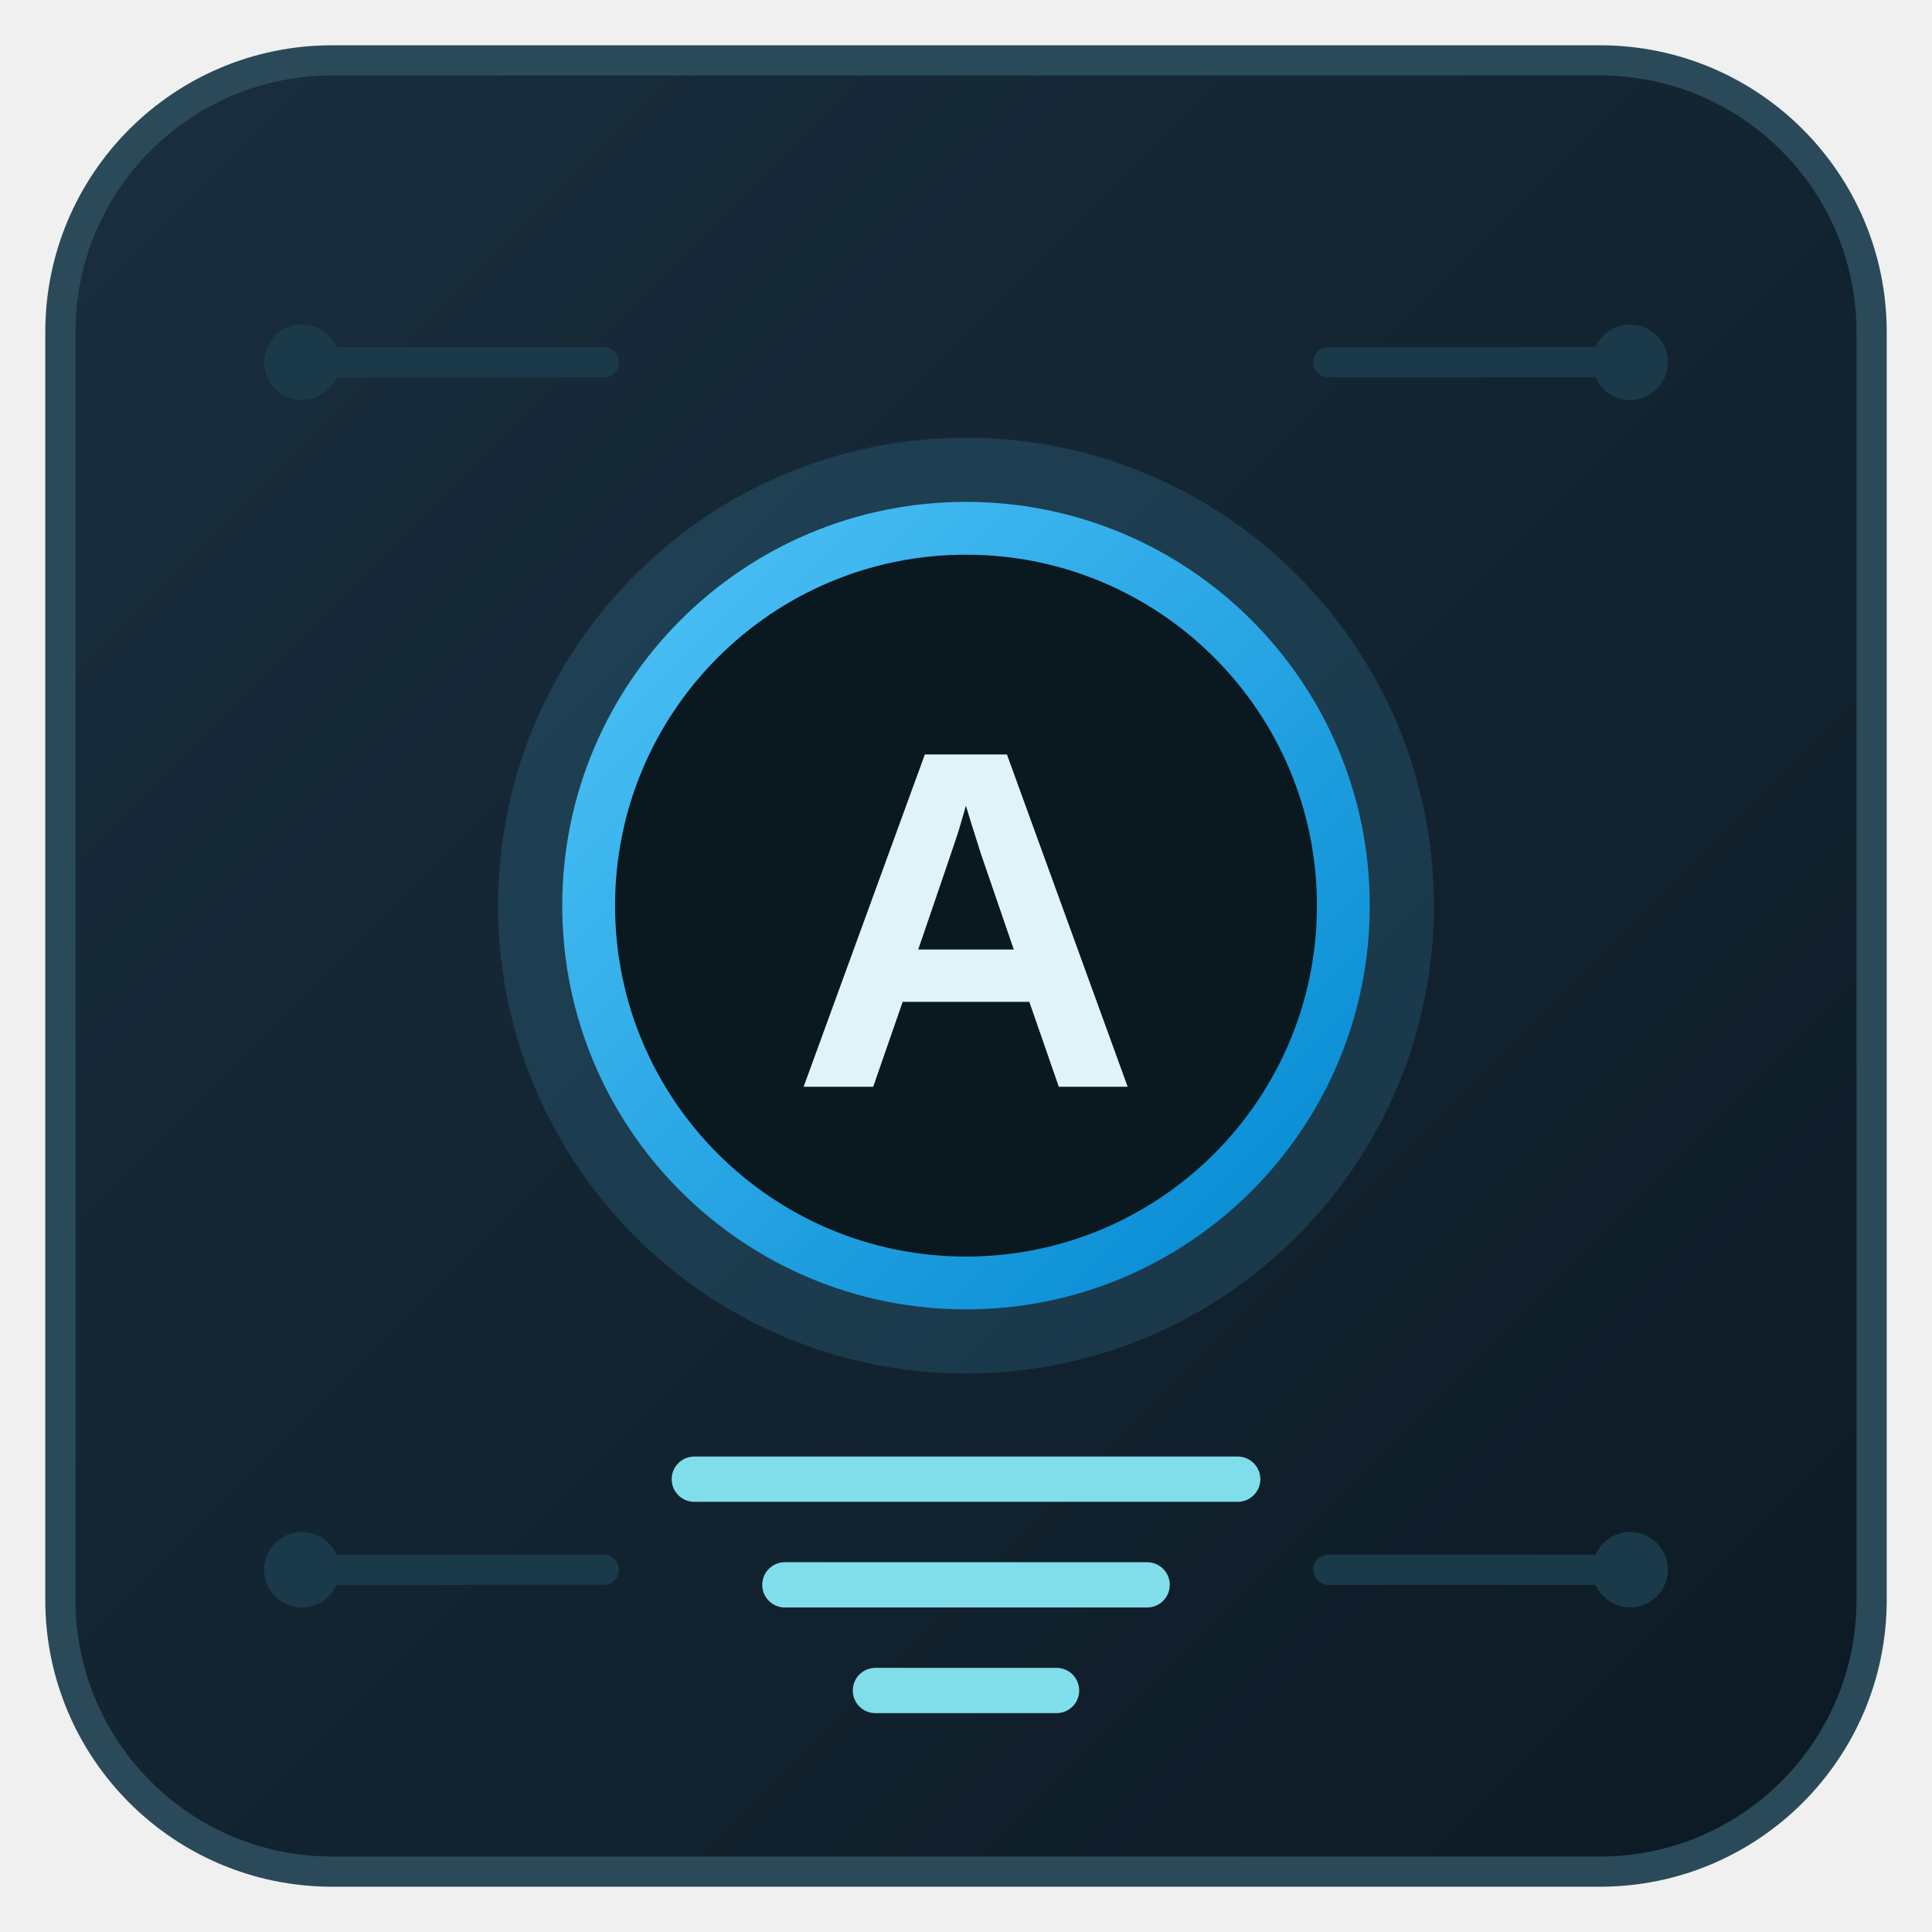
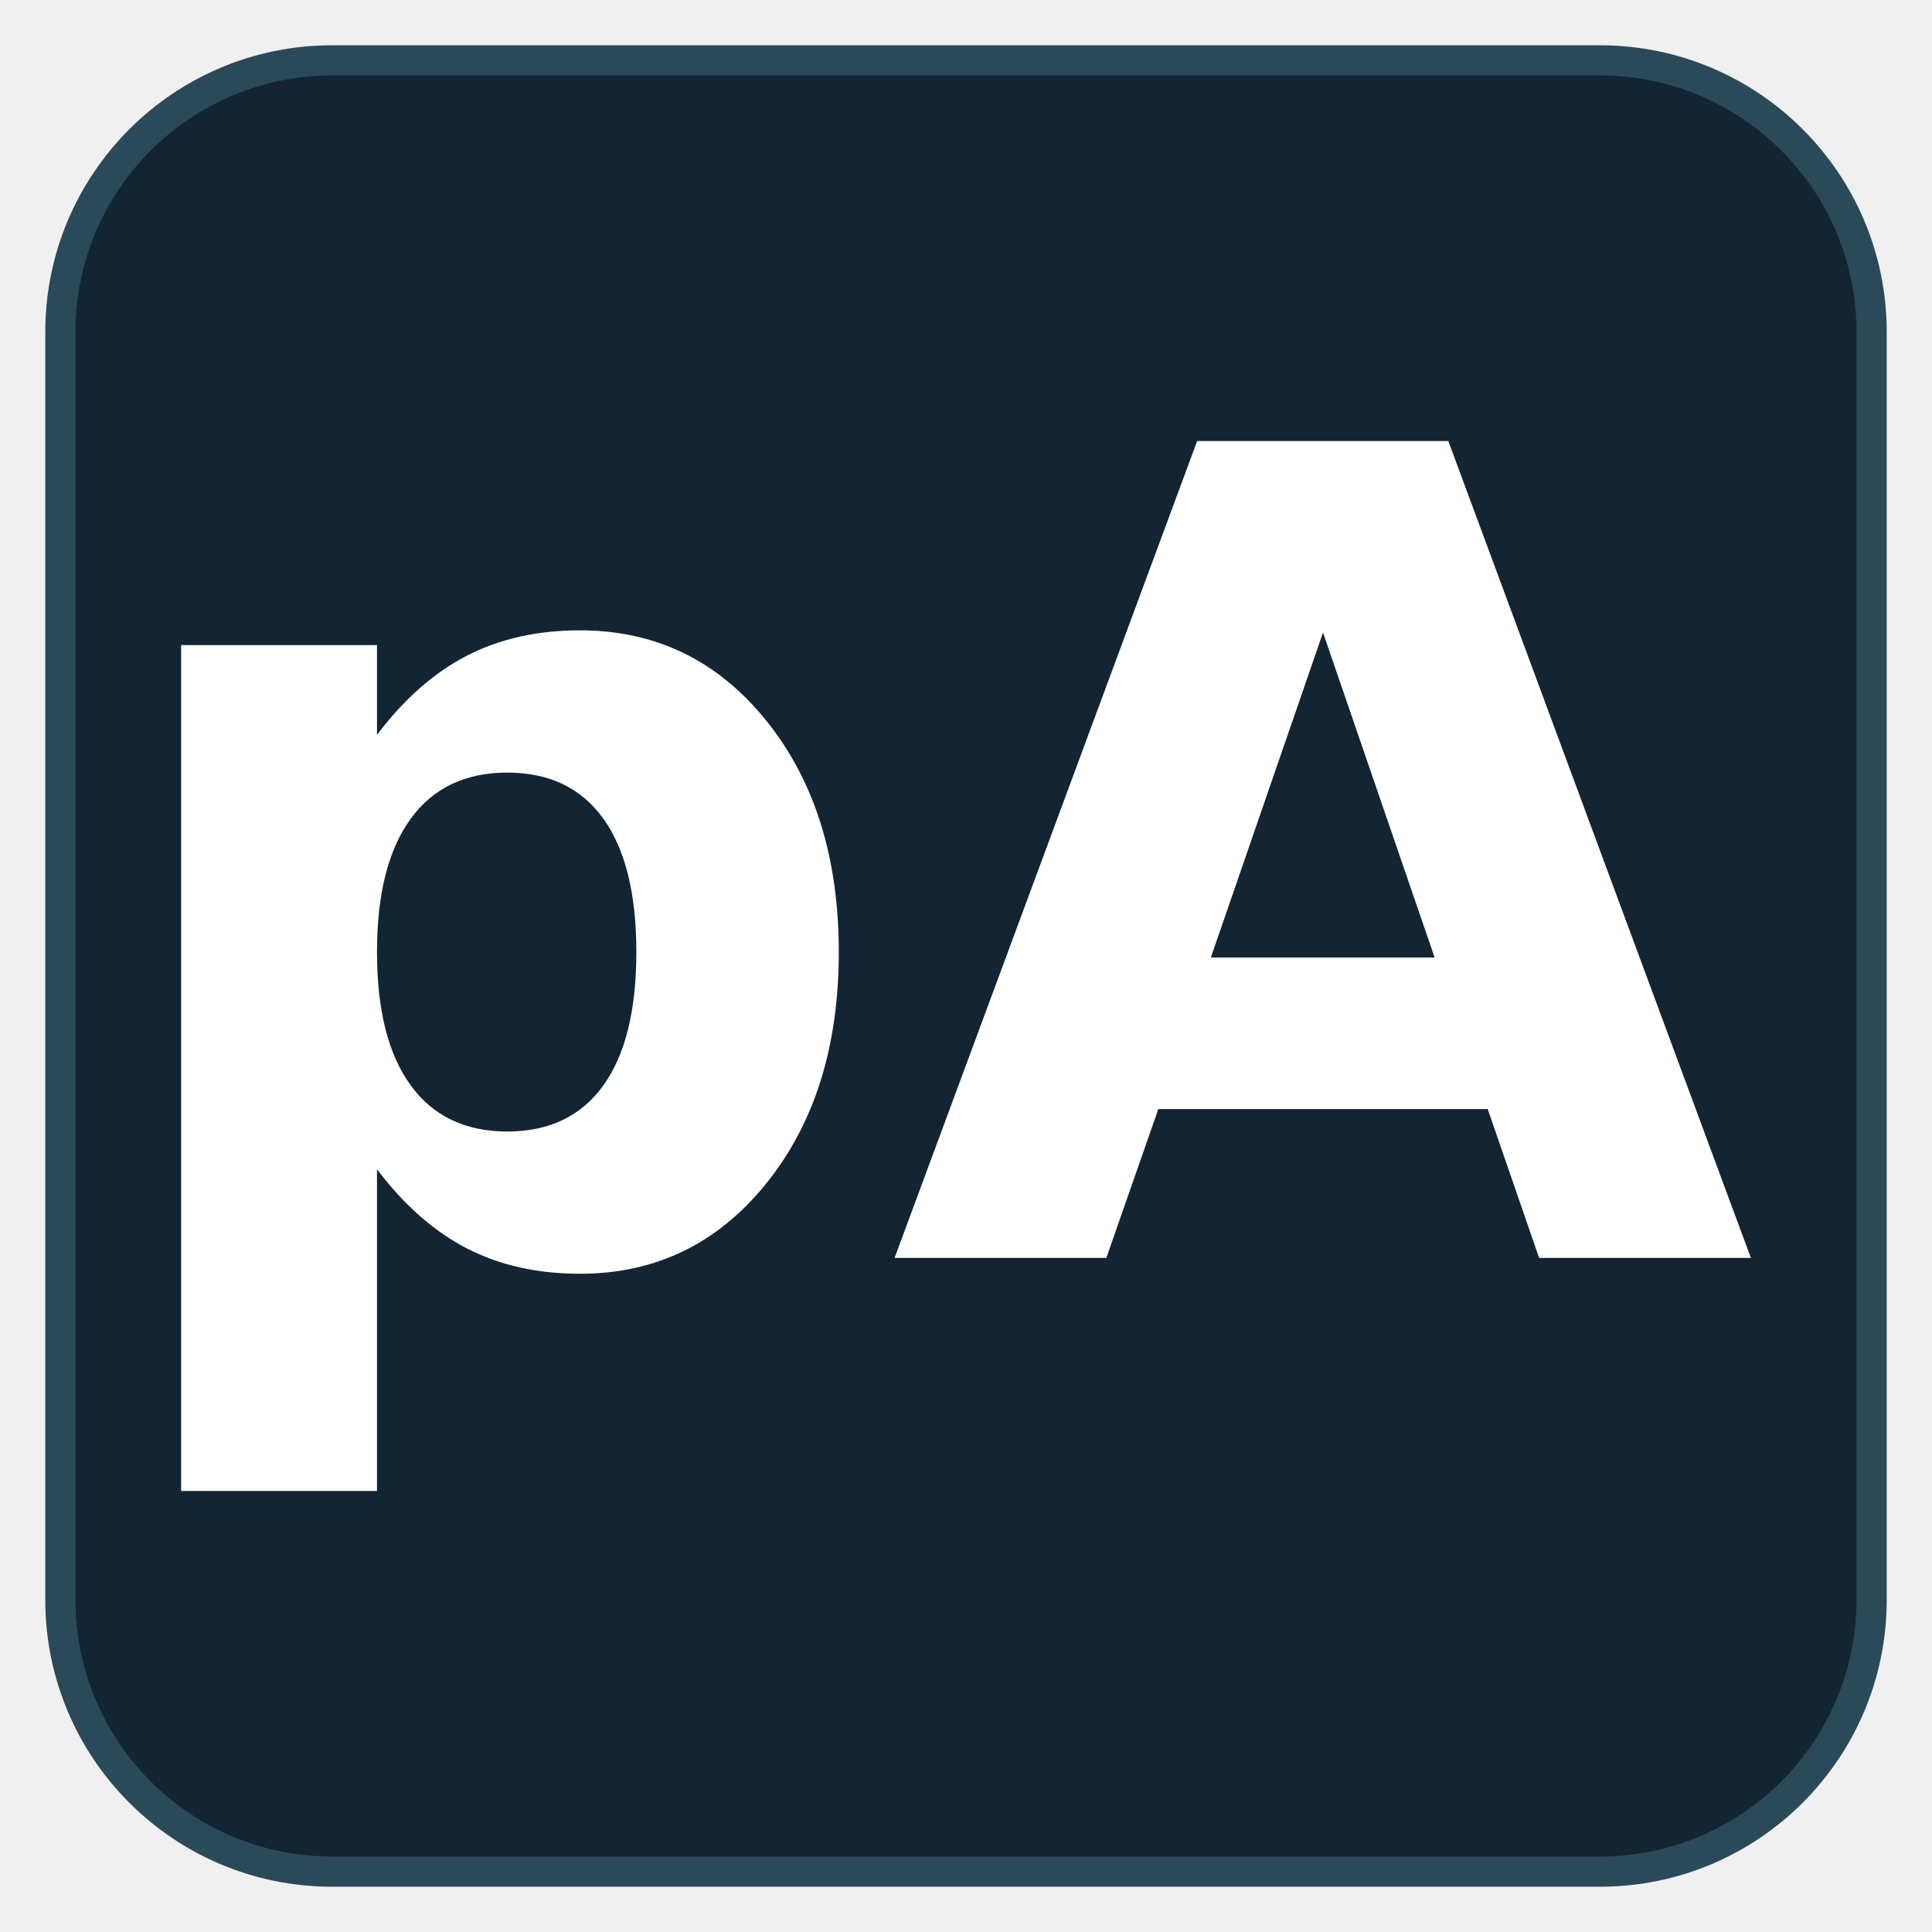
- <svg xmlns="http://www.w3.org/2000/svg" viewBox="0 0 128 128" version="1.1">
-   <defs>
-     <linearGradient id="panel" x1="0%" y1="0%" x2="100%" y2="100%">
-       <stop offset="0%" stop-color="#1a2e3e" />
-       <stop offset="100%" stop-color="#0c1a24" />
-     </linearGradient>
-     <linearGradient id="ring" x1="0%" y1="0%" x2="100%" y2="100%">
-       <stop offset="0%" stop-color="#4fc3f7" />
-       <stop offset="100%" stop-color="#0288d1" />
-     </linearGradient>
-     <linearGradient id="wire" x1="0%" y1="0%" x2="0%" y2="100%">
-       <stop offset="0%" stop-color="#80deea" />
-       <stop offset="100%" stop-color="#4fc3f7" />
-     </linearGradient>
-   </defs>
-   <rect x="4" y="4" width="120" height="120" rx="18" fill="url(#panel)" stroke="#2a4a5a" stroke-width="2" />
-   <path d="M 20 24 H 40" stroke="#1a3a4a" stroke-width="2" stroke-linecap="round" />
-   <path d="M 88 24 H 108" stroke="#1a3a4a" stroke-width="2" stroke-linecap="round" />
-   <path d="M 20 104 H 40" stroke="#1a3a4a" stroke-width="2" stroke-linecap="round" />
-   <path d="M 88 104 H 108" stroke="#1a3a4a" stroke-width="2" stroke-linecap="round" />
-   <circle cx="20" cy="24" r="2.5" fill="#1a3a4a" />
-   <circle cx="108" cy="24" r="2.5" fill="#1a3a4a" />
-   <circle cx="20" cy="104" r="2.5" fill="#1a3a4a" />
-   <circle cx="108" cy="104" r="2.5" fill="#1a3a4a" />
-   <line x1="64" y1="18" x2="64" y2="33" stroke="url(#wire)" stroke-width="3.5" stroke-linecap="round" />
-   <circle cx="64" cy="60" r="28" fill="none" stroke="#4fc3f7" stroke-width="6" opacity="0.15" />
-   <circle cx="64" cy="60" r="25" fill="#0a1820" stroke="url(#ring)" stroke-width="3.5" />
-   <text x="64" y="72" font-size="32" font-weight="bold" fill="#e0f4f8" font-family="'Helvetica Neue', Arial, sans-serif" text-anchor="middle">A</text>
-   <line x1="64" y1="85" x2="64" y2="98" stroke="url(#wire)" stroke-width="3.5" stroke-linecap="round" />
-   <line x1="46" y1="98" x2="82" y2="98" stroke="#80deea" stroke-width="3" stroke-linecap="round" />
-   <line x1="52" y1="105" x2="76" y2="105" stroke="#80deea" stroke-width="3" stroke-linecap="round" />
-   <line x1="58" y1="112" x2="70" y2="112" stroke="#80deea" stroke-width="3" stroke-linecap="round" />
+ <svg xmlns="http://www.w3.org/2000/svg" viewBox="0 0 128 128">
+   <rect x="4" y="4" width="120" height="120" rx="18" fill="#132532" stroke="#2a4a5a" stroke-width="2" />
+   <g fill="#ffffff">
+     <path d="M24.977 77.467V98.781H12V42.74H24.977V48.685Q27.66 45.132 30.922 43.446Q34.185 41.761 38.426 41.761Q45.93 41.761 50.751 47.724Q55.572 53.687 55.572 63.076Q55.572 72.464 50.751 78.427Q45.93 84.39 38.426 84.39Q34.185 84.39 30.922 82.705Q27.66 81.019 24.977 77.467ZM33.605 51.186Q29.436 51.186 27.207 54.249Q24.977 57.312 24.977 63.076Q24.977 68.839 27.207 71.902Q29.436 74.965 33.605 74.965Q37.773 74.965 39.967 71.921Q42.16 68.876 42.16 63.076Q42.16 57.276 39.967 54.231Q37.773 51.186 33.605 51.186Z" />
+     <path d="M98.564 73.479H76.742L73.298 83.339H59.269L79.315 29.219H95.954L116 83.339H101.971ZM80.222 63.438H95.048L87.653 41.906Z" />
+   </g>
</svg>
